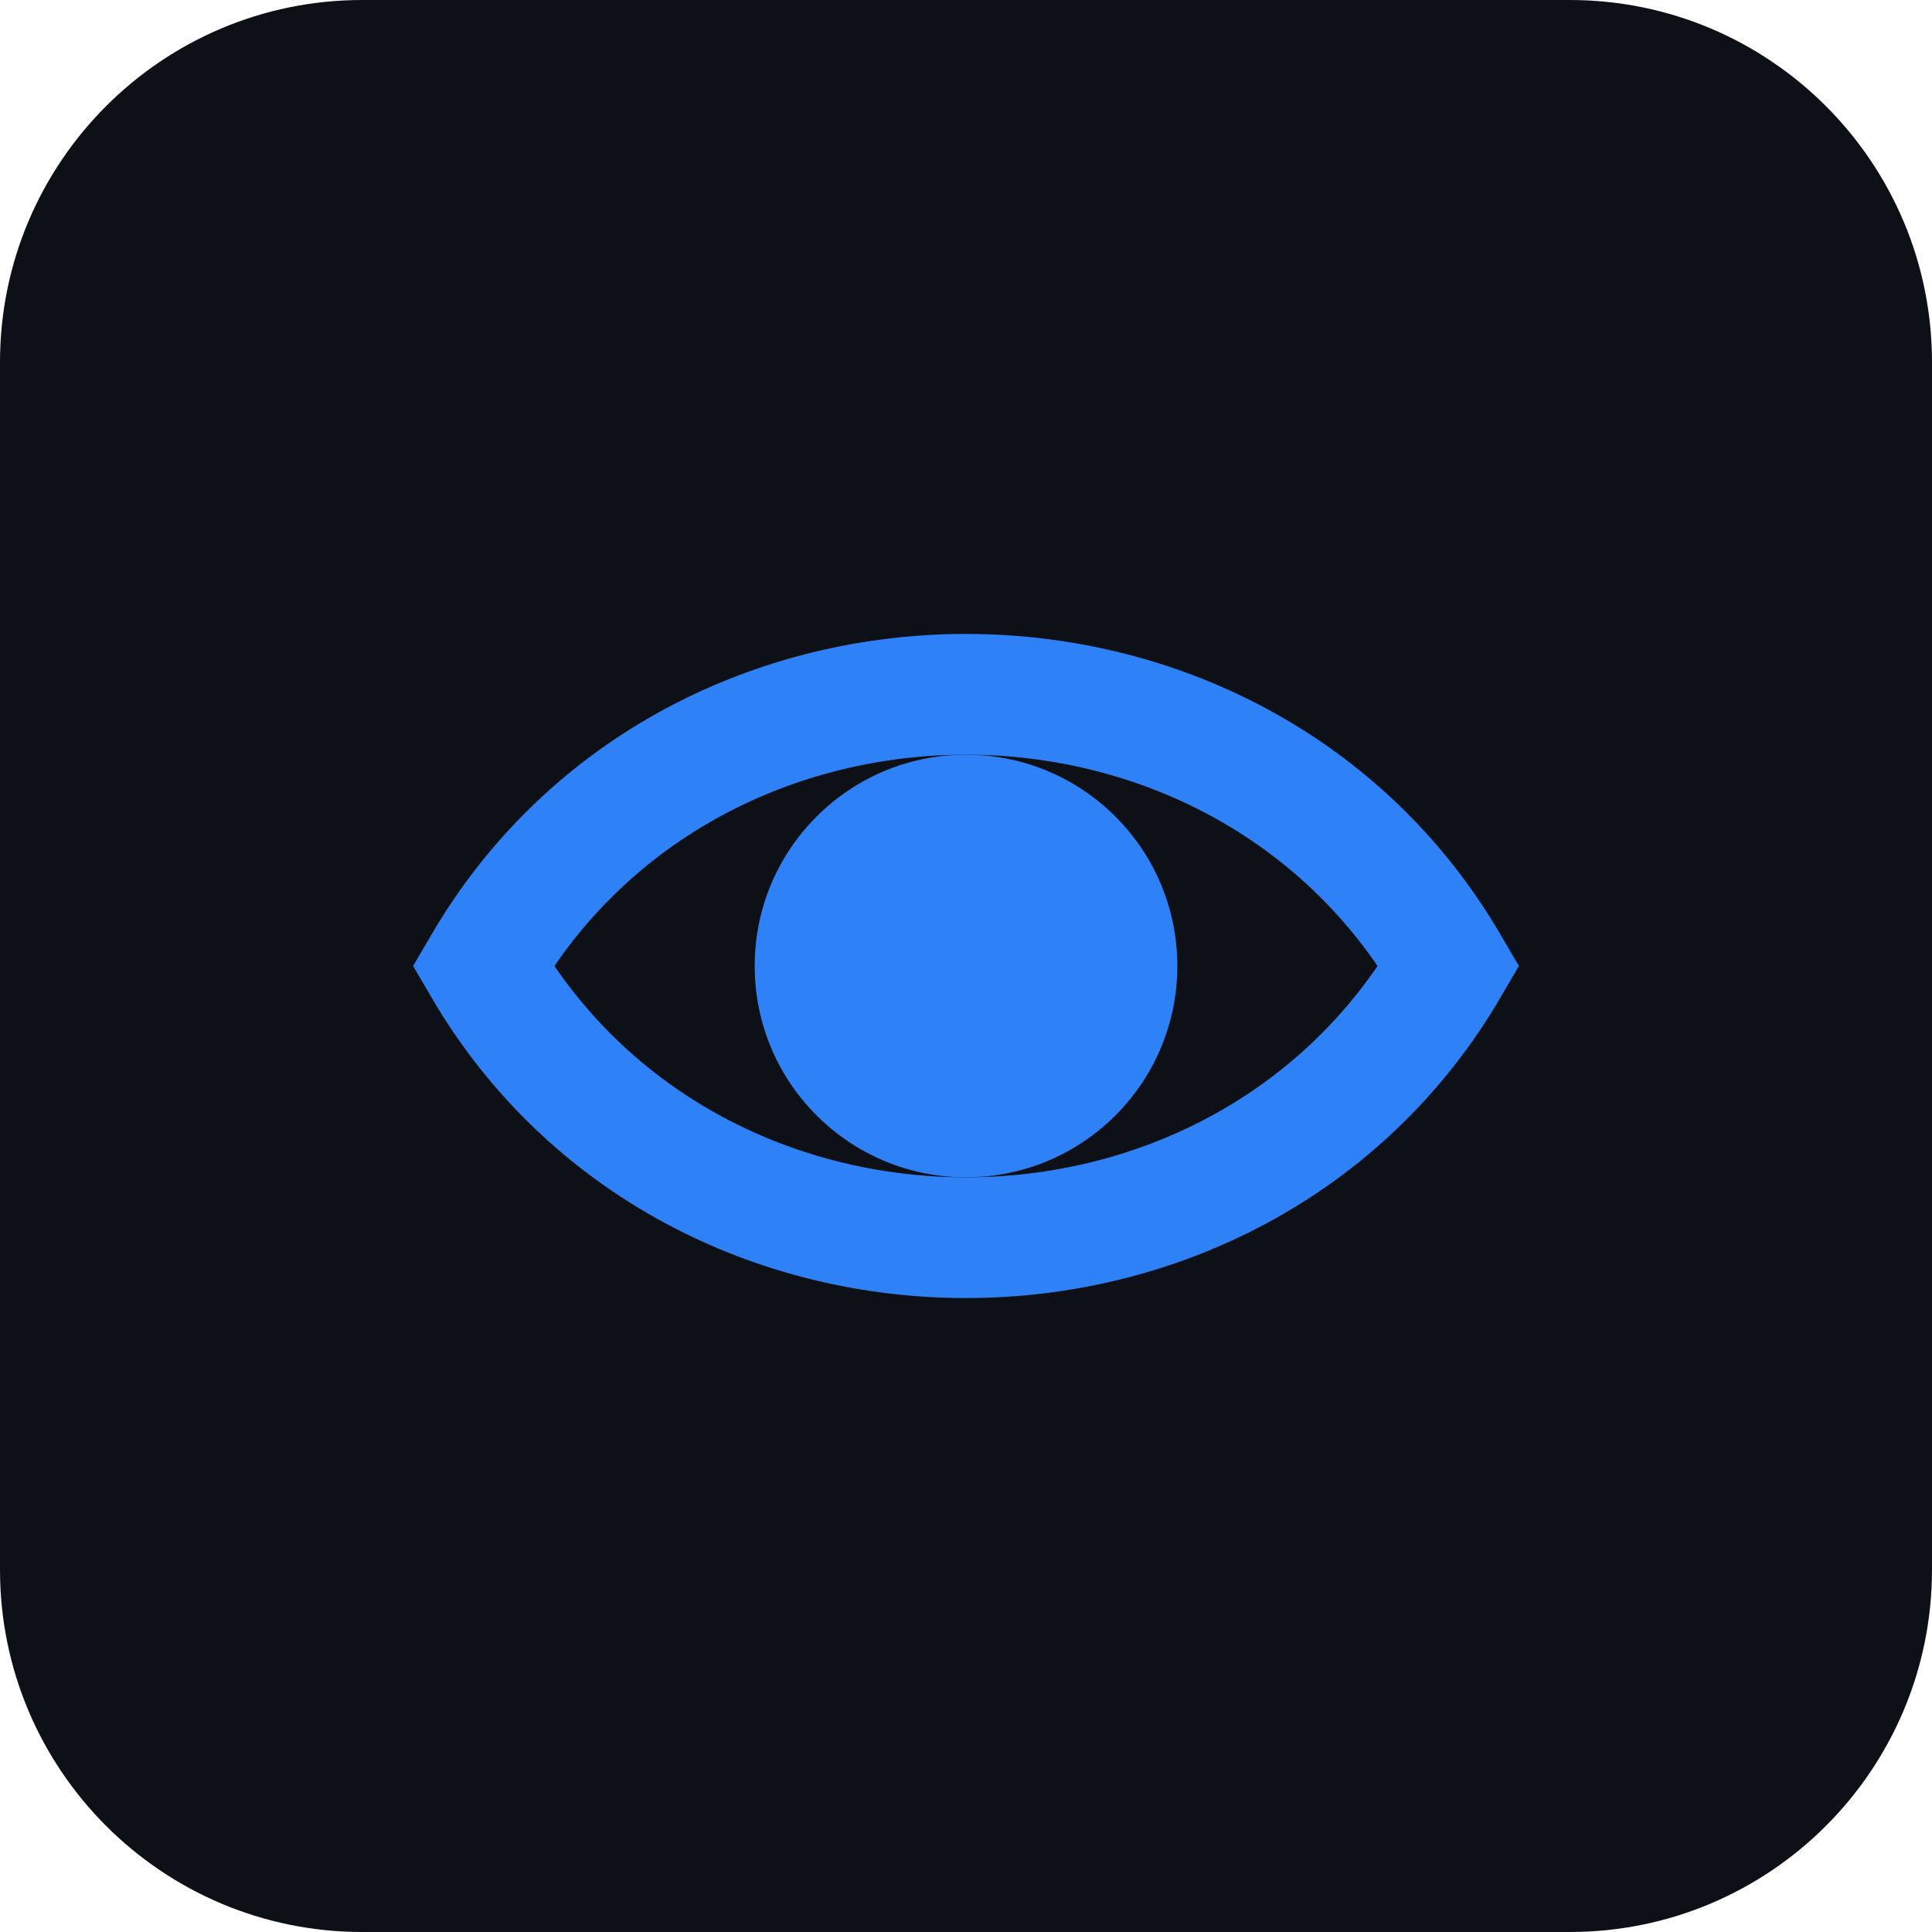
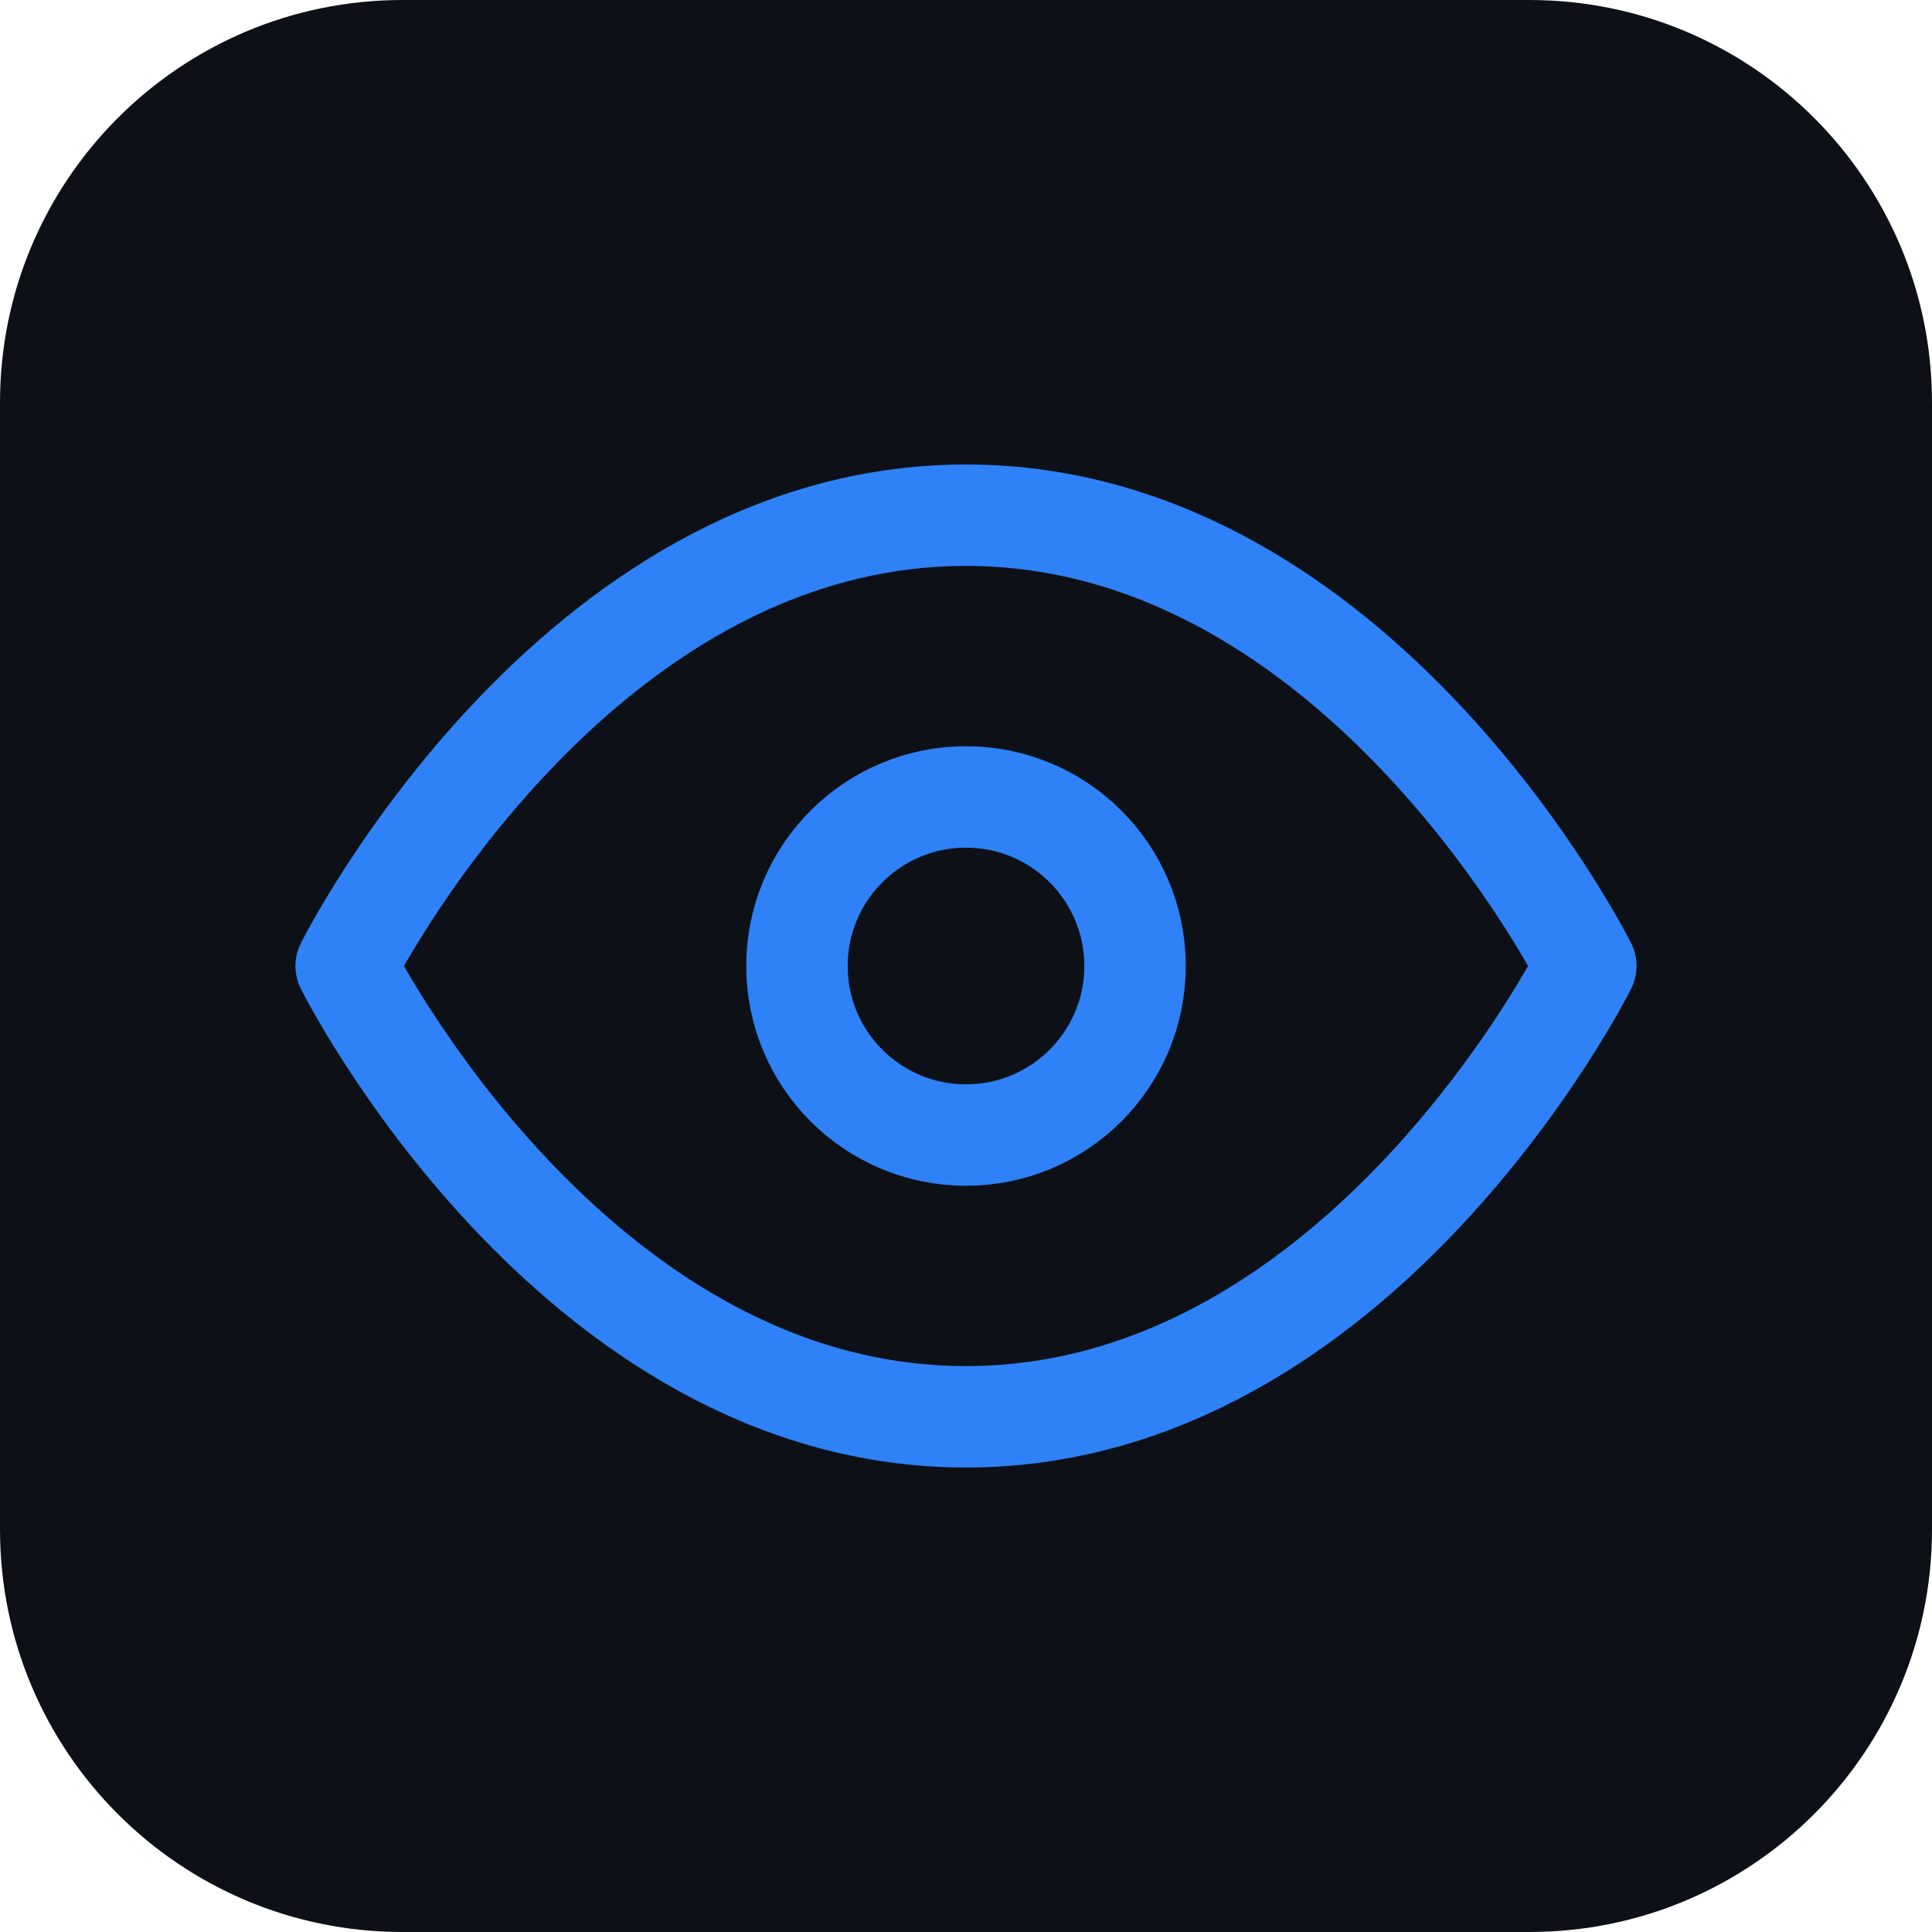
- <svg xmlns="http://www.w3.org/2000/svg" viewBox="0 0 64 64">
-   <rect width="64" height="64" rx="12" fill="#0d1117" />
-   <path d="M16 32c7-12 25-12 32 0-7 12-25 12-32 0Z" fill="none" stroke="#2f81f7" stroke-width="4" />
-   <circle cx="32" cy="32" r="7" fill="#2f81f7" />
+ <svg xmlns="http://www.w3.org/2000/svg" viewBox="0 0 24 24">
+   <rect width="24" height="24" rx="5" fill="#0d1117" />
+   <g transform="translate(3.6 3.6) scale(0.7)" fill="none" stroke="#2f81f7" stroke-width="1.8" stroke-linecap="round" stroke-linejoin="round">
+     <path d="M1 12s4-8 11-8 11 8 11 8-4 8-11 8-11-8-11-8z" />
+     <circle cx="12" cy="12" r="3" />
+   </g>
</svg>
